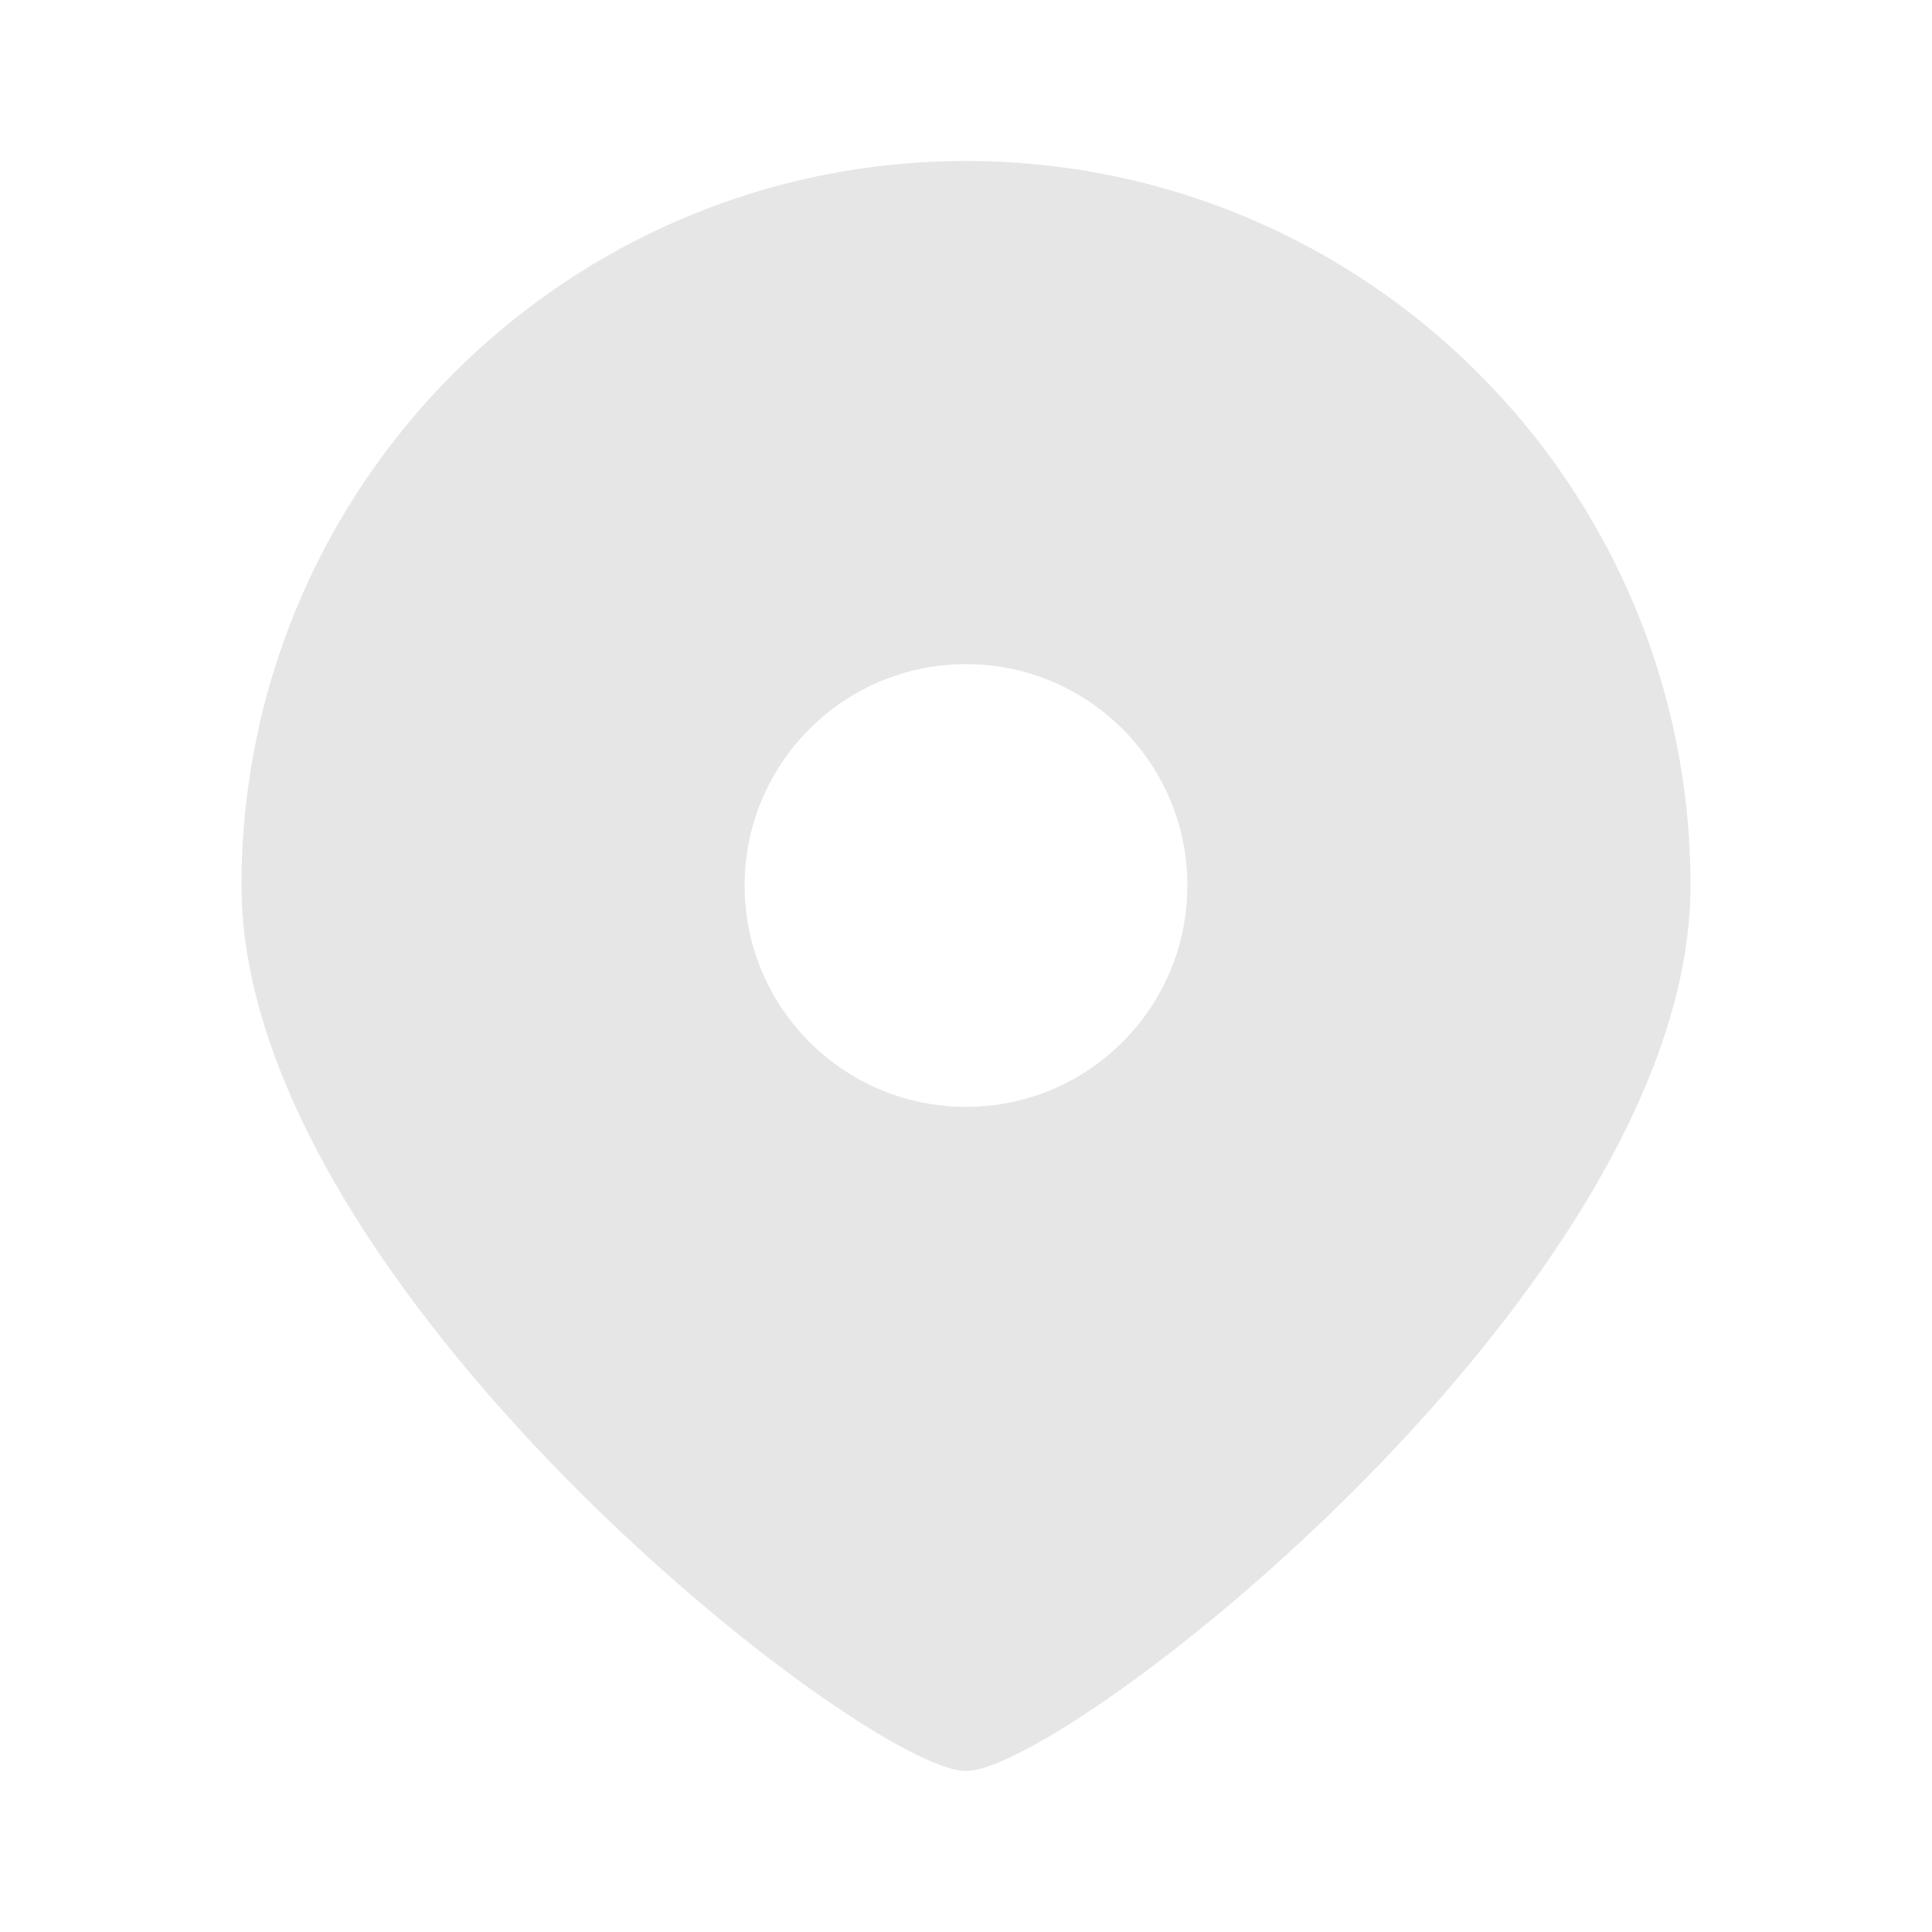
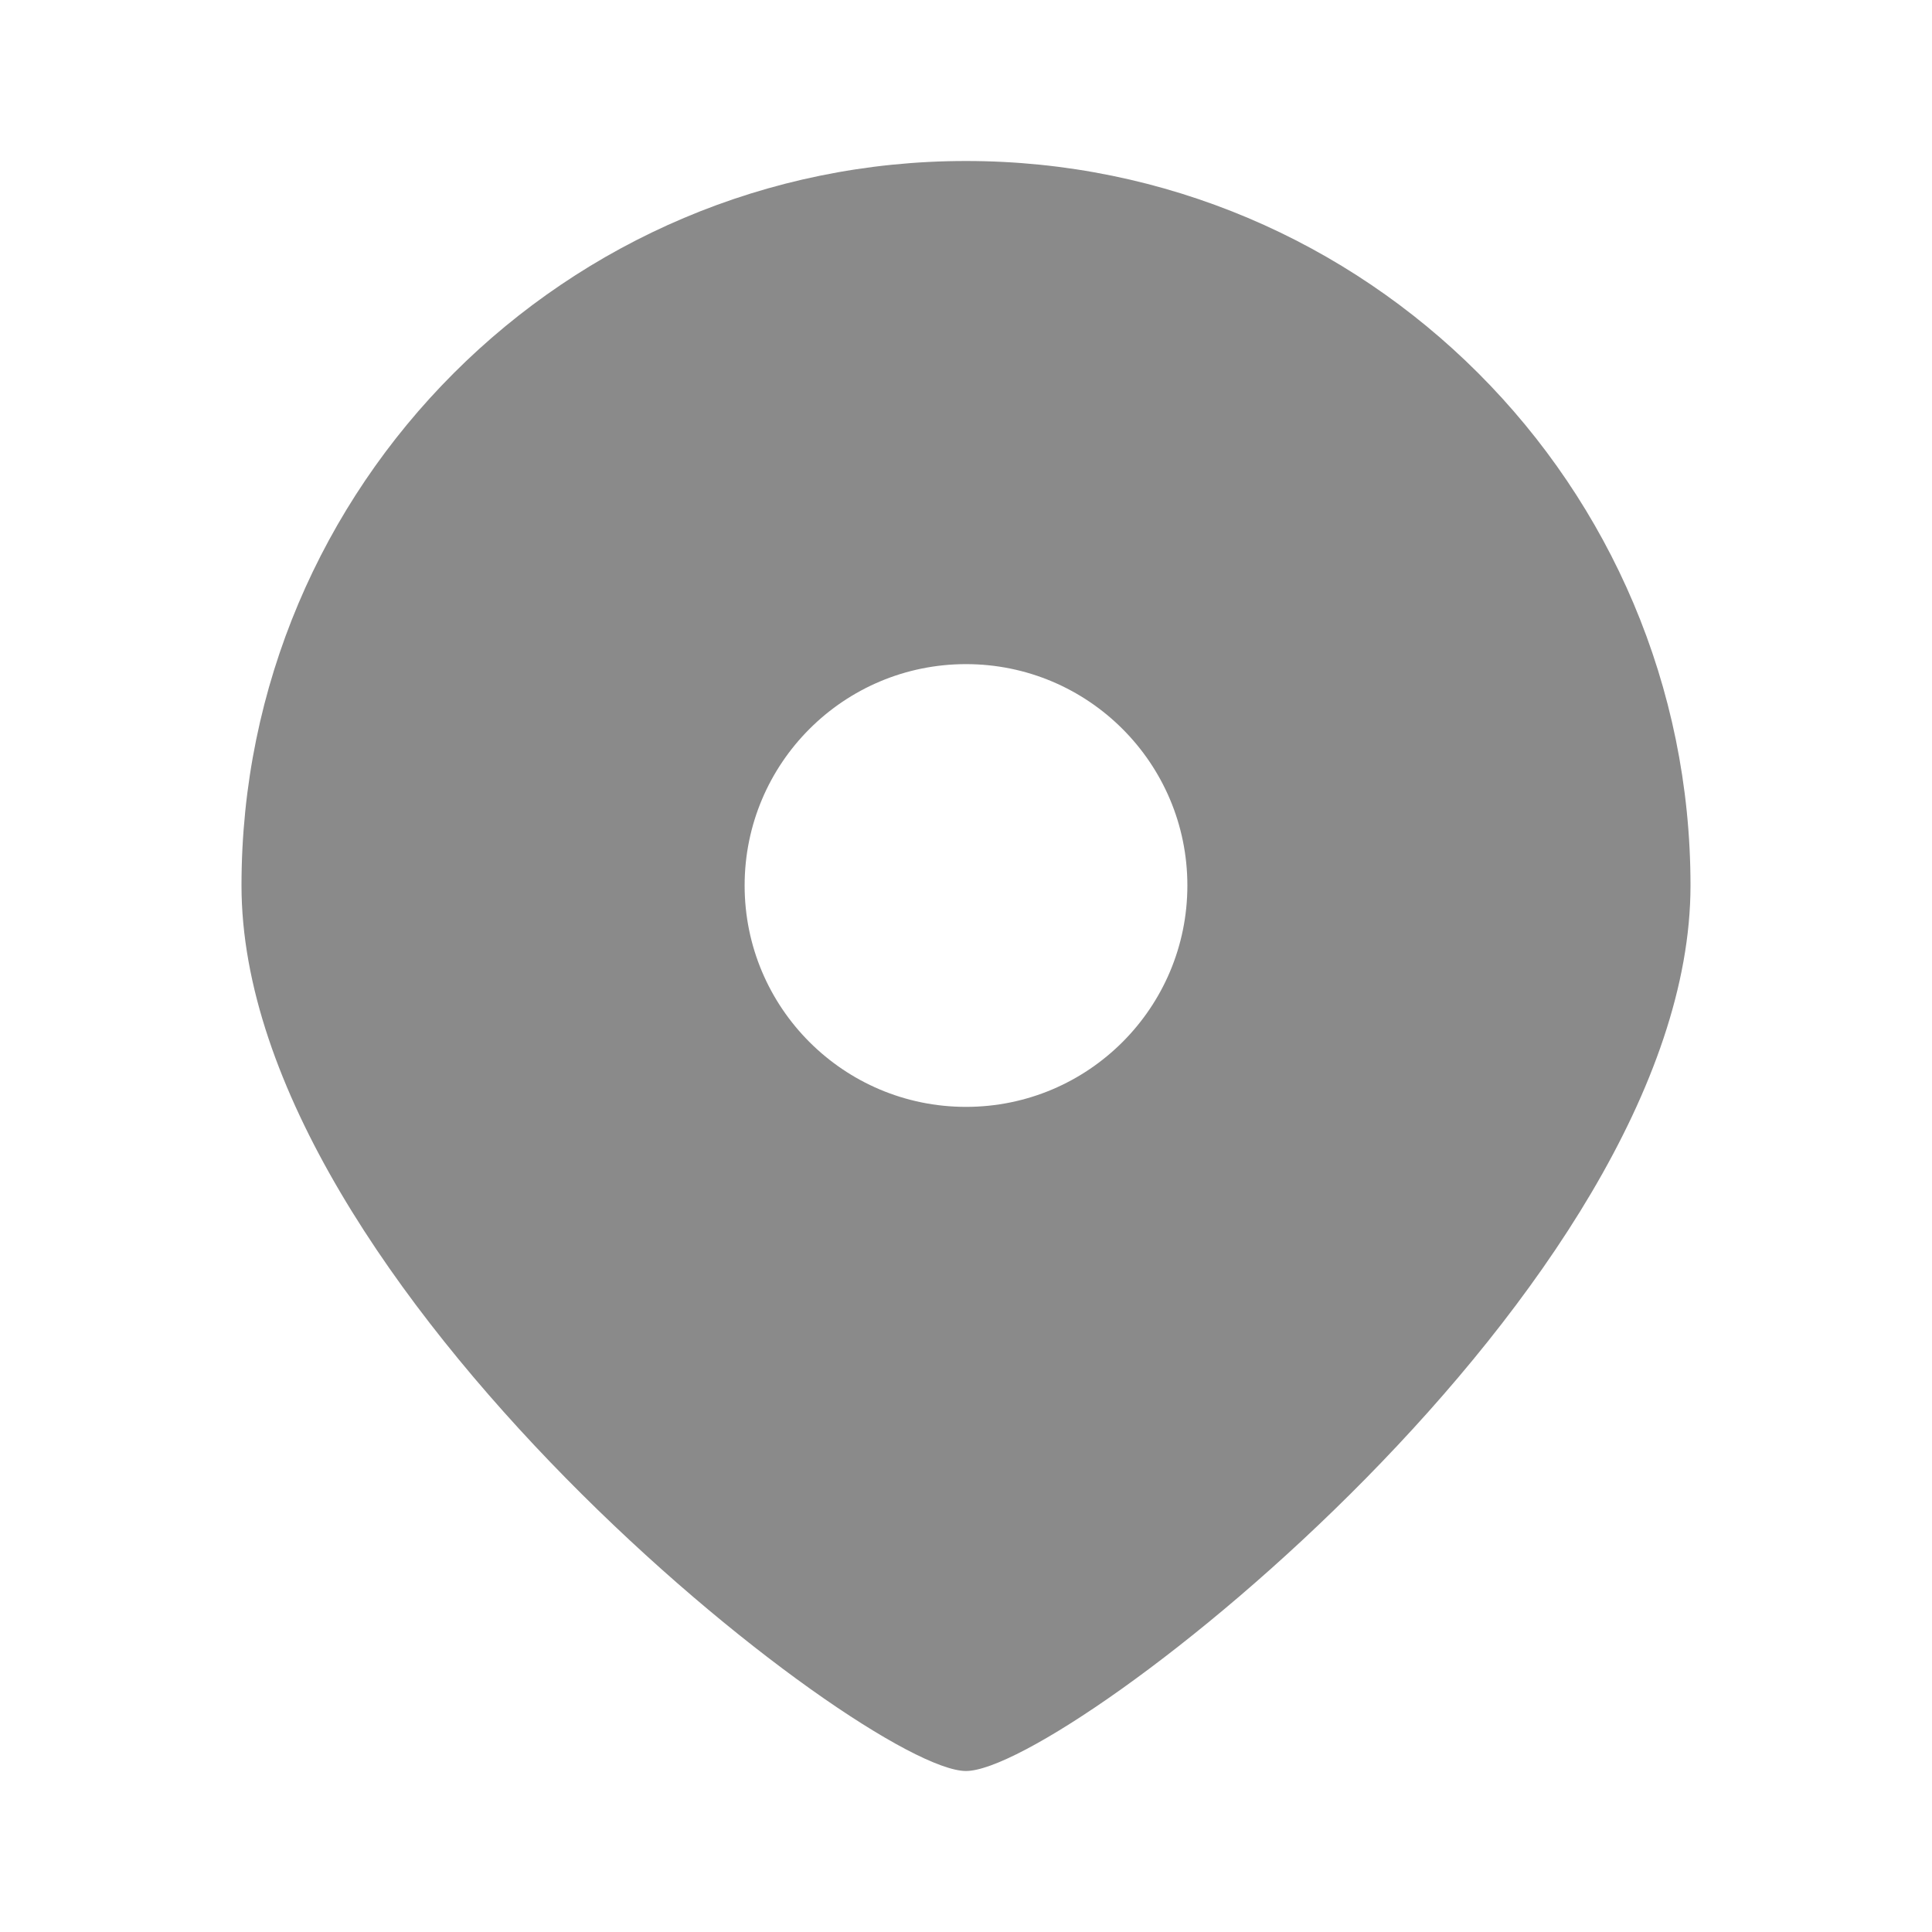
- <svg xmlns="http://www.w3.org/2000/svg" t="1639546067118" class="icon" viewBox="0 0 1024 1024" version="1.1" p-id="5196" width="200" height="200">
+ <svg xmlns="http://www.w3.org/2000/svg" t="1640178752799" class="icon" viewBox="0 0 1024 1024" version="1.1" p-id="5207" width="200" height="200">
  <defs>
    <style type="text/css" />
  </defs>
-   <path d="M512 938.667c-53.333 0-384-257.259-384-469.333S299.925 85.333 512 85.333s384 171.925 384 384-330.667 469.333-384 469.333z m0-352c64.8 0 117.333-52.533 117.333-117.333s-52.533-117.333-117.333-117.333-117.333 52.533-117.333 117.333 52.533 117.333 117.333 117.333z" p-id="5197" fill="#e6e6e6" />
+   <path d="M512 938.667c-53.333 0-384-257.259-384-469.333S299.925 85.333 512 85.333s384 171.925 384 384-330.667 469.333-384 469.333z m0-352c64.8 0 117.333-52.533 117.333-117.333s-52.533-117.333-117.333-117.333-117.333 52.533-117.333 117.333 52.533 117.333 117.333 117.333z" p-id="5208" fill="#8a8a8a" />
</svg>
